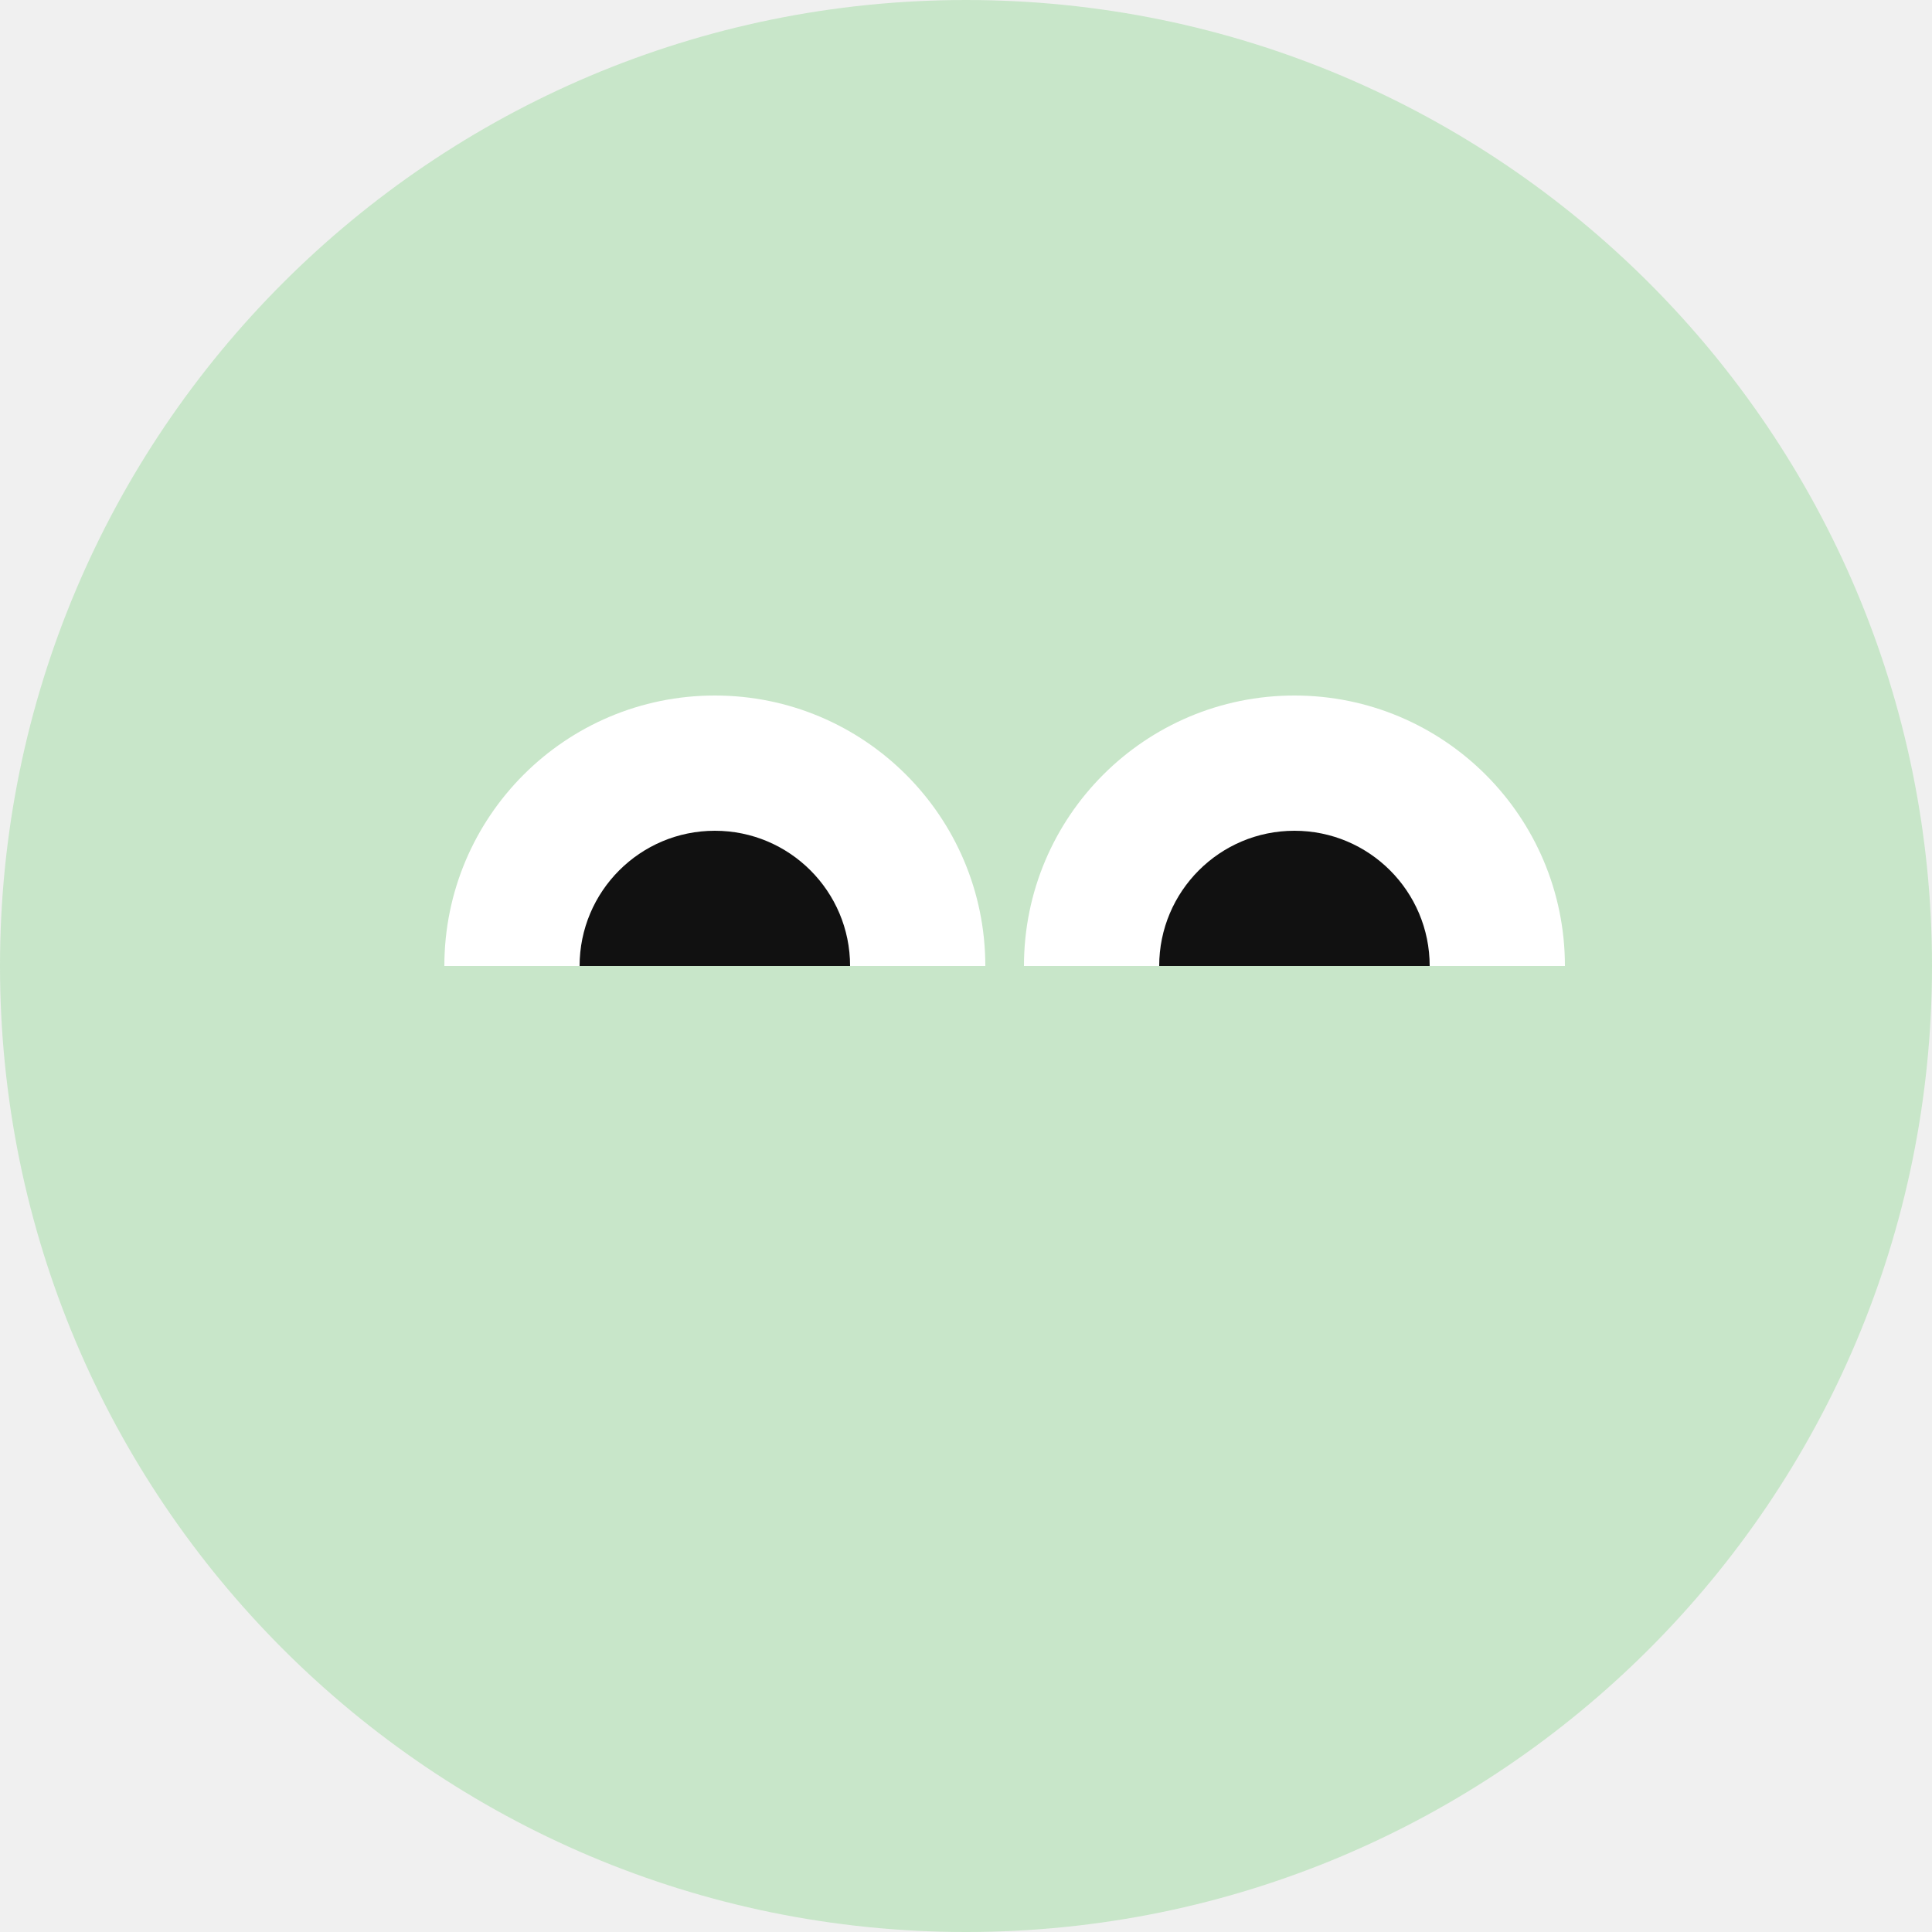
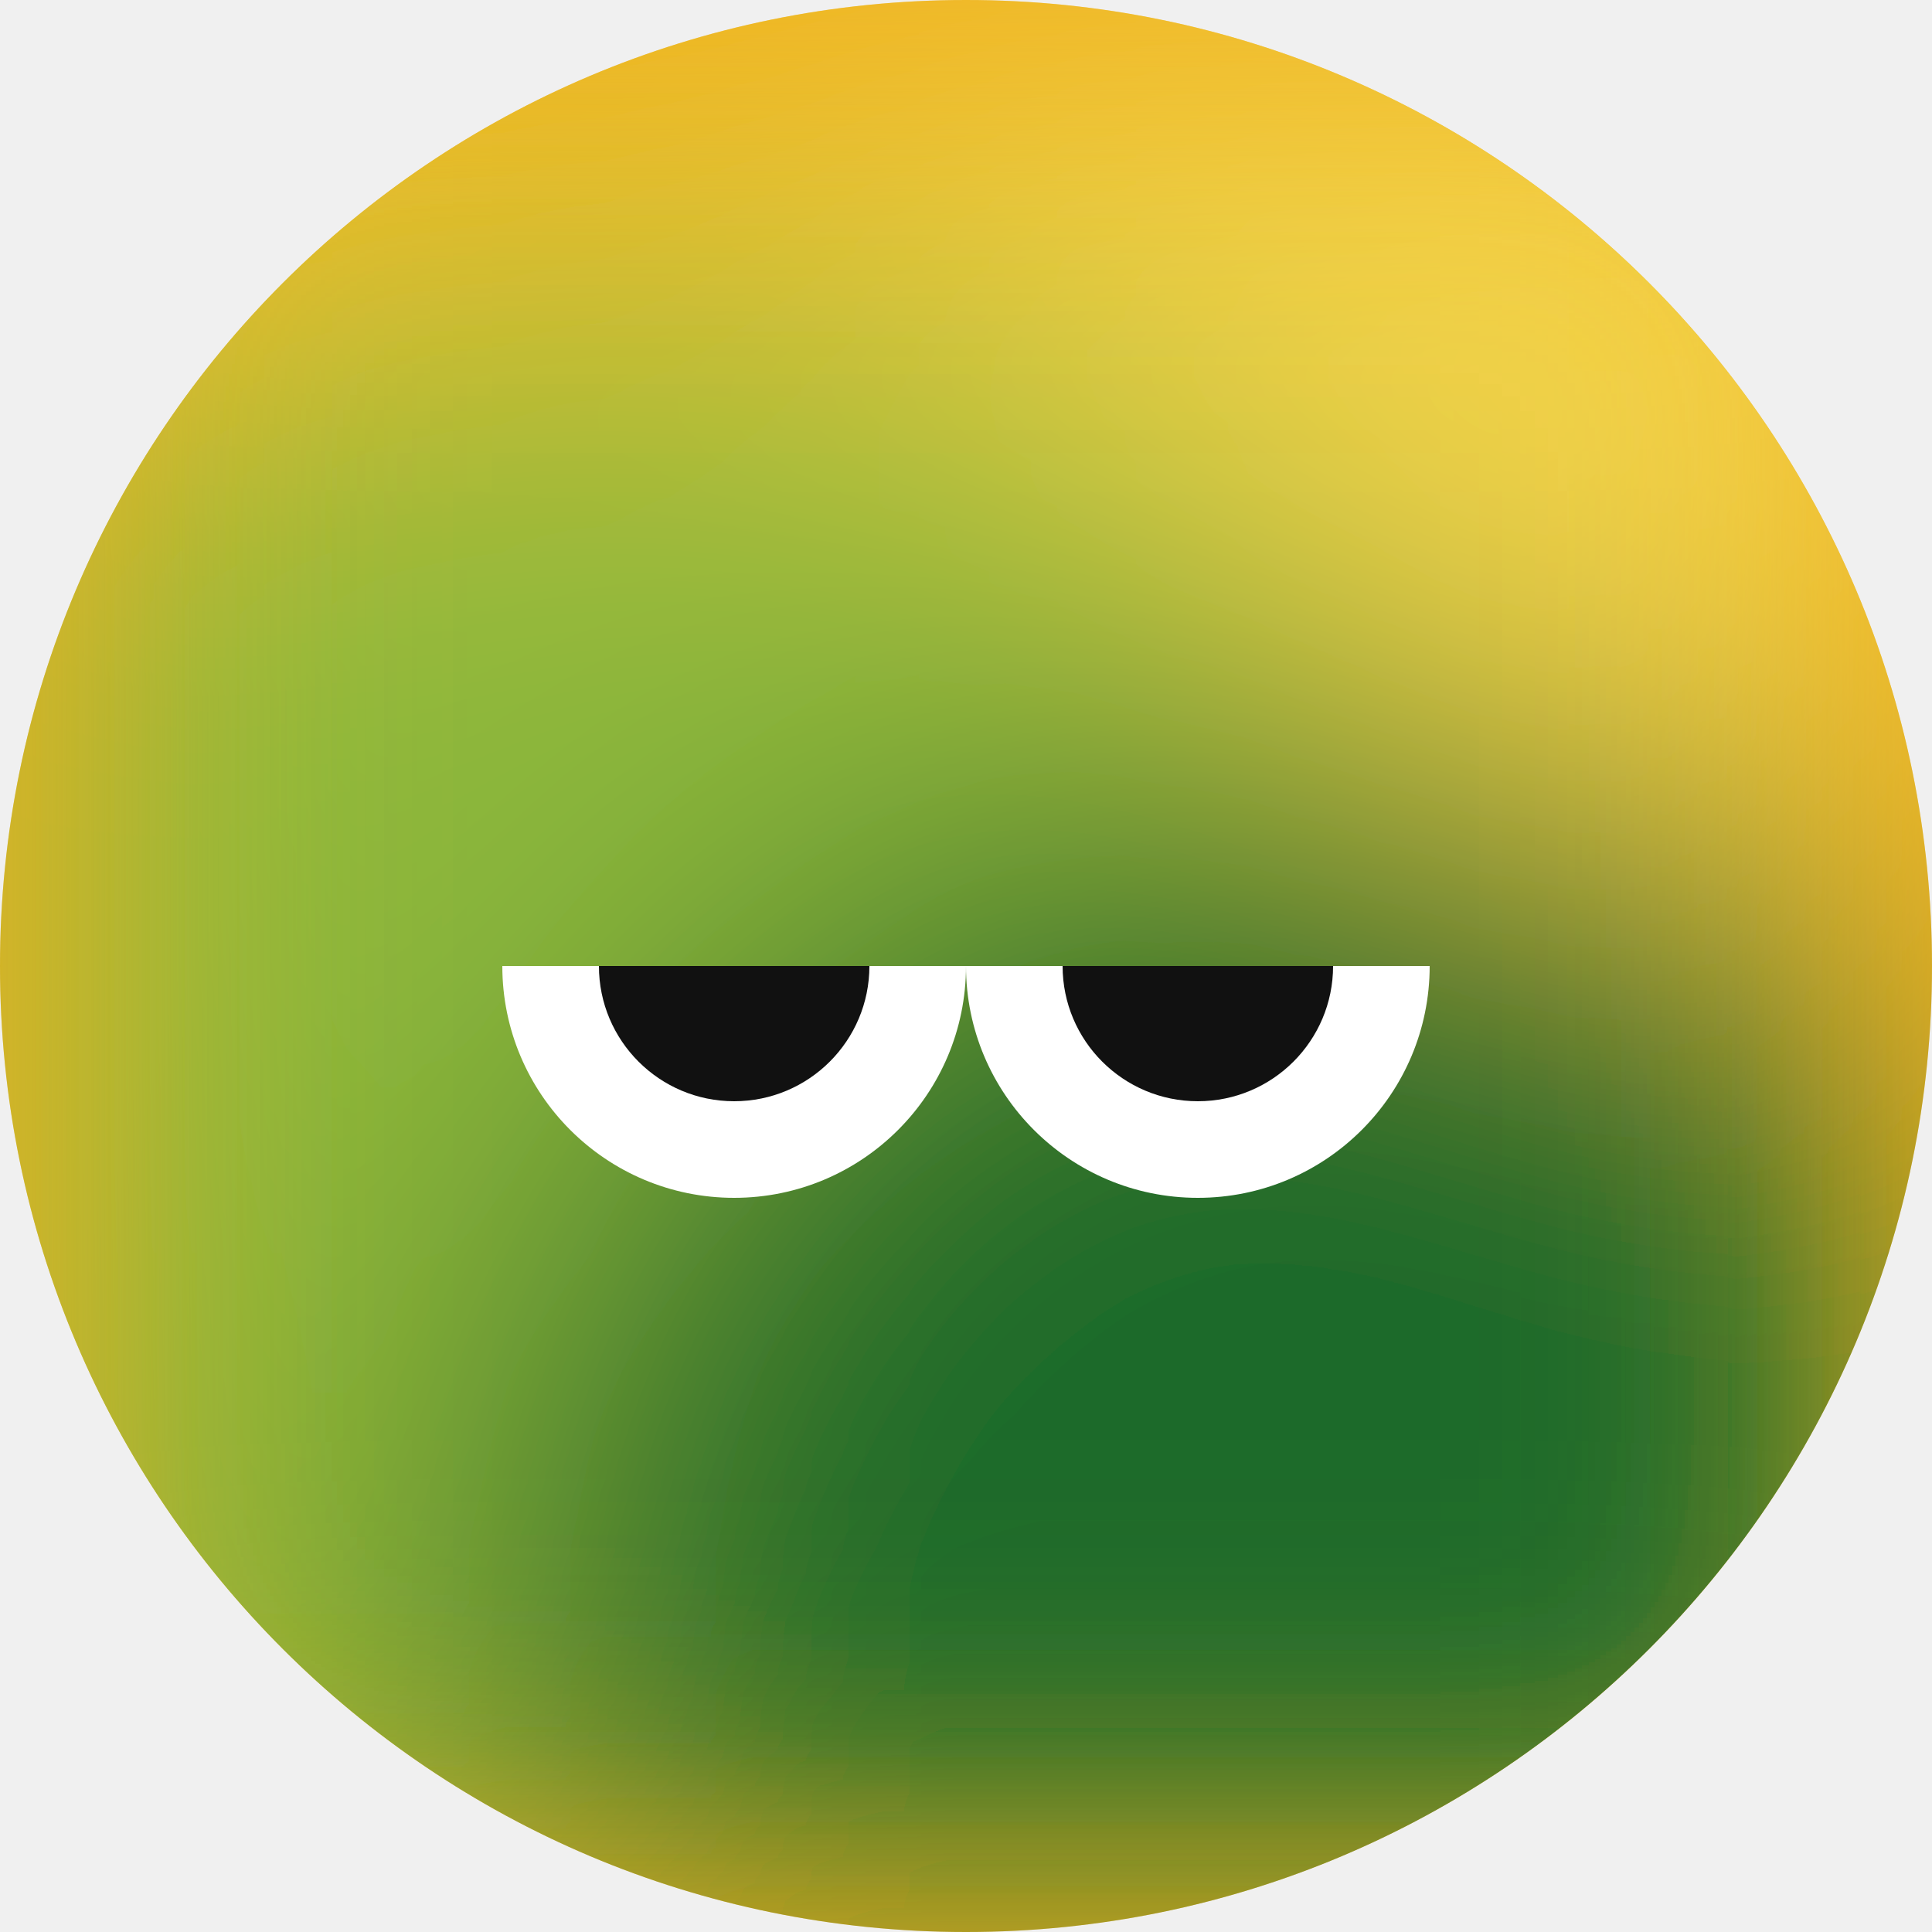
<svg xmlns="http://www.w3.org/2000/svg" viewBox="0 0 100 100" width="100" height="100">
-   <circle cx="50" cy="50" r="50" fill="#c8e6c9" />
-   <path d="M23 50a14 14 0 0 1 28 0z" fill="#fff" />
-   <path d="M30 50a7 7 0 0 1 14 0z" fill="#111" />
-   <path d="M53 50a14 14 0 0 1 28 0z" fill="#fff" />
-   <path d="M60 50a7 7 0 0 1 14 0z" fill="#111" />
+   <defs>
+     <clipPath id="c">
+       <circle cx="50" cy="50" r="50" />
+     </clipPath>
+     <filter id="b" x="-40%" y="-40%" width="180%" height="180%">
+       <feGaussianBlur stdDeviation="13" />
+     </filter>
+   </defs>
+   <g clip-path="url(#c)">
+     <rect width="100" height="100" fill="#f0b21f" />
+     <g filter="url(#b)">
+       <circle cx="40" cy="20" r="52" fill="#ffc327" />
+       <circle cx="80" cy="34" r="42" fill="#f3d34a" />
+       <circle cx="30" cy="64" r="50" fill="#8db83a" />
+       <circle cx="70" cy="86" r="46" fill="#1d6b2b" />
+     </g>
+   </g>
+   <path d="M26 50h24a12 12 0 0 1-24 0z" fill="#fff" />
+   <path d="M50 50h24a12 12 0 0 1-24 0z" fill="#fff" />
+   <path d="M31 50h14a7 7 0 0 1-14 0z" fill="#111" />
+   <path d="M55 50h14a7 7 0 0 1-14 0z" fill="#111" />
</svg>
